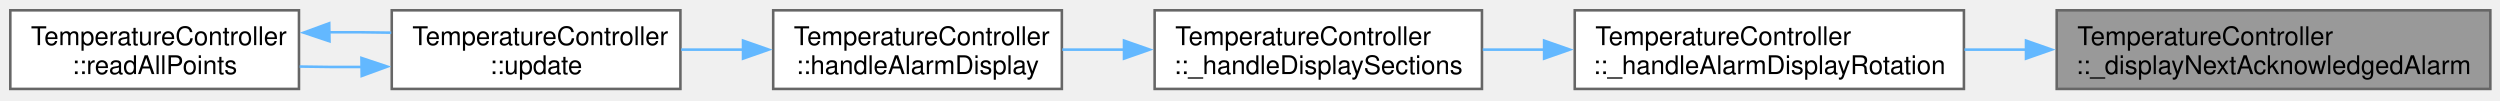
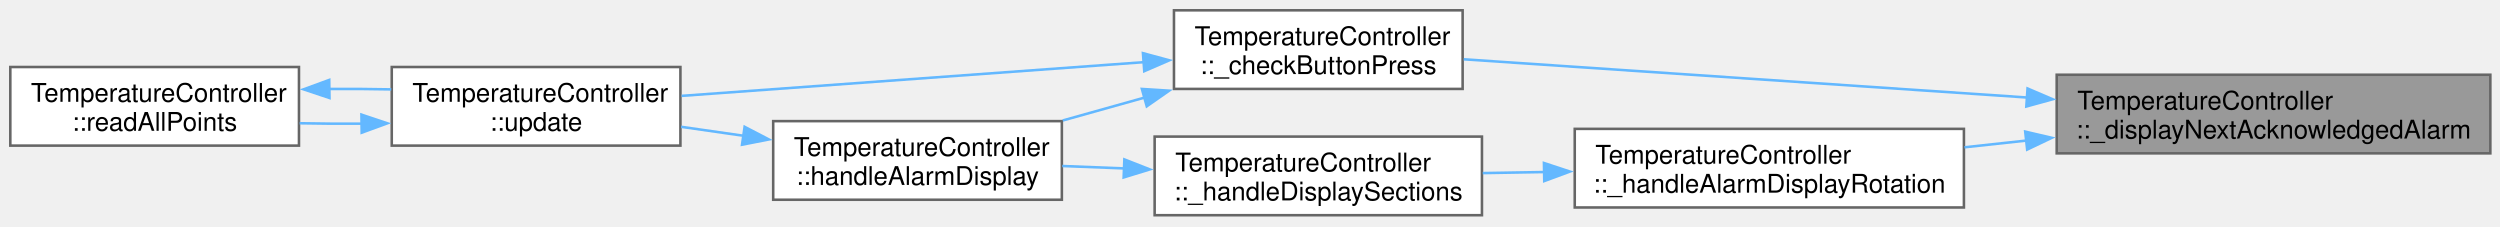
- <svg xmlns="http://www.w3.org/2000/svg" xmlns:xlink="http://www.w3.org/1999/xlink" width="970pt" height="39pt" viewBox="0.00 0.00 970.00 39.00">
-   <g id="graph0" class="graph" transform="scale(1 1) rotate(0) translate(4 34.5)">
+ <svg xmlns="http://www.w3.org/2000/svg" xmlns:xlink="http://www.w3.org/1999/xlink" width="970pt" height="88pt" viewBox="0.00 0.00 970.00 88.00">
+   <g id="graph0" class="graph" transform="scale(1 1) rotate(0) translate(4 83.5)">
    <g id="Node000001" class="node">
      <g id="a_Node000001">
        <a xlink:title="Display next acknowledged alarm.">
-           <polygon fill="#999999" stroke="#666666" points="962.25,-30.5 794,-30.5 794,0 962.25,0 962.25,-30.5" />
-           <text xml:space="preserve" text-anchor="start" x="802" y="-17" font-family="Helvetica,sans-Serif" font-size="10.00">TemperatureController</text>
-           <text xml:space="preserve" text-anchor="middle" x="878.12" y="-5.75" font-family="Helvetica,sans-Serif" font-size="10.00">::_displayNextAcknowledgedAlarm</text>
+           <polygon fill="#999999" stroke="#666666" points="962.25,-54.5 794,-54.5 794,-24 962.25,-24 962.25,-54.5" />
+           <text xml:space="preserve" text-anchor="start" x="802" y="-41" font-family="Helvetica,sans-Serif" font-size="10.00">TemperatureController</text>
+           <text xml:space="preserve" text-anchor="middle" x="878.12" y="-29.75" font-family="Helvetica,sans-Serif" font-size="10.00">::_displayNextAcknowledgedAlarm</text>
        </a>
      </g>
    </g>
    <g id="Node000002" class="node">
      <g id="a_Node000002">
-         <a xlink:href="class_temperature_controller.html#a1d2745c323f7094beac8f406825499b7" target="_top" xlink:title="Handle alarm display rotation timing.">
-           <polygon fill="white" stroke="#666666" points="758,-30.5 607,-30.5 607,0 758,0 758,-30.5" />
-           <text xml:space="preserve" text-anchor="start" x="615" y="-17" font-family="Helvetica,sans-Serif" font-size="10.00">TemperatureController</text>
-           <text xml:space="preserve" text-anchor="middle" x="682.5" y="-5.75" font-family="Helvetica,sans-Serif" font-size="10.00">::_handleAlarmDisplayRotation</text>
+         <a xlink:href="class_temperature_controller.html#a1228b63e95f26c21a8d9c2a27928bc75" target="_top" xlink:title="Check for button press and handle acknowledgment.">
+           <polygon fill="white" stroke="#666666" points="563.5,-79.5 451.5,-79.5 451.5,-49 563.5,-49 563.5,-79.5" />
+           <text xml:space="preserve" text-anchor="start" x="459.5" y="-66" font-family="Helvetica,sans-Serif" font-size="10.00">TemperatureController</text>
+           <text xml:space="preserve" text-anchor="middle" x="507.5" y="-54.75" font-family="Helvetica,sans-Serif" font-size="10.00">::_checkButtonPress</text>
        </a>
      </g>
    </g>
    <g id="edge1_Node000001_Node000002" class="edge">
      <g id="a_edge1_Node000001_Node000002">
        <a xlink:title=" ">
-           <path fill="none" stroke="#63b8ff" d="M782.24,-15.25C774.17,-15.25 766.08,-15.25 758.21,-15.25" />
-           <polygon fill="#63b8ff" stroke="#63b8ff" points="782.09,-18.75 792.09,-15.25 782.09,-11.75 782.09,-18.75" />
+           <path fill="none" stroke="#63b8ff" d="M782.59,-45.66C713.35,-50.36 621.73,-56.57 563.94,-60.49" />
+           <polygon fill="#63b8ff" stroke="#63b8ff" points="782.69,-49.16 792.43,-44.99 782.21,-42.18 782.69,-49.16" />
+         </a>
+       </g>
+     </g>
+     <g id="Node000006" class="node">
+       <g id="a_Node000006">
+         <a xlink:href="class_temperature_controller.html#a1d2745c323f7094beac8f406825499b7" target="_top" xlink:title="Handle alarm display rotation timing.">
+           <polygon fill="white" stroke="#666666" points="758,-33.5 607,-33.5 607,-3 758,-3 758,-33.5" />
+           <text xml:space="preserve" text-anchor="start" x="615" y="-20" font-family="Helvetica,sans-Serif" font-size="10.00">TemperatureController</text>
+           <text xml:space="preserve" text-anchor="middle" x="682.5" y="-8.75" font-family="Helvetica,sans-Serif" font-size="10.00">::_handleAlarmDisplayRotation</text>
+         </a>
+       </g>
+     </g>
+     <g id="edge7_Node000001_Node000006" class="edge">
+       <g id="a_edge7_Node000001_Node000006">
+         <a xlink:title=" ">
+           <path fill="none" stroke="#63b8ff" d="M782.24,-28.96C774.17,-28.08 766.08,-27.21 758.21,-26.35" />
+           <polygon fill="#63b8ff" stroke="#63b8ff" points="781.78,-32.43 792.1,-30.03 782.54,-25.47 781.78,-32.43" />
        </a>
      </g>
    </g>
    <g id="Node000003" class="node">
      <g id="a_Node000003">
+         <a xlink:href="class_temperature_controller.html#a5637103784725fb1a73f6463d7cbfde6" target="_top" xlink:title="Handle alarm display on OLED/LEDs.">
+           <polygon fill="white" stroke="#666666" points="408,-36.5 296,-36.5 296,-6 408,-6 408,-36.5" />
+           <text xml:space="preserve" text-anchor="start" x="304" y="-23" font-family="Helvetica,sans-Serif" font-size="10.00">TemperatureController</text>
+           <text xml:space="preserve" text-anchor="middle" x="352" y="-11.75" font-family="Helvetica,sans-Serif" font-size="10.00">::handleAlarmDisplay</text>
+         </a>
+       </g>
+     </g>
+     <g id="edge2_Node000002_Node000003" class="edge">
+       <g id="a_edge2_Node000002_Node000003">
+         <a xlink:title=" ">
+           <path fill="none" stroke="#63b8ff" d="M440.16,-45.66C429.54,-42.69 418.66,-39.64 408.34,-36.75" />
+           <polygon fill="#63b8ff" stroke="#63b8ff" points="439.05,-48.99 449.63,-48.32 440.94,-42.25 439.05,-48.99" />
+         </a>
+       </g>
+     </g>
+     <g id="Node000004" class="node">
+       <g id="a_Node000004">
+         <a xlink:href="class_temperature_controller.html#aca5deddbf703001373424d876f87b5f2" target="_top" xlink:title="Main update function - must be called in loop()">
+           <polygon fill="white" stroke="#666666" points="260,-57.5 148,-57.5 148,-27 260,-27 260,-57.5" />
+           <text xml:space="preserve" text-anchor="start" x="156" y="-44" font-family="Helvetica,sans-Serif" font-size="10.00">TemperatureController</text>
+           <text xml:space="preserve" text-anchor="middle" x="204" y="-32.75" font-family="Helvetica,sans-Serif" font-size="10.00">::update</text>
+         </a>
+       </g>
+     </g>
+     <g id="edge6_Node000002_Node000004" class="edge">
+       <g id="a_edge6_Node000002_Node000004">
+         <a xlink:title=" ">
+           <path fill="none" stroke="#63b8ff" d="M440.04,-59.4C386.17,-55.47 311.14,-49.99 260.46,-46.3" />
+           <polygon fill="#63b8ff" stroke="#63b8ff" points="439.46,-62.87 449.69,-60.1 439.97,-55.89 439.46,-62.87" />
+         </a>
+       </g>
+     </g>
+     <g id="edge3_Node000003_Node000004" class="edge">
+       <g id="a_edge3_Node000003_Node000004">
+         <a xlink:title=" ">
+           <path fill="none" stroke="#63b8ff" d="M284.47,-30.82C276.38,-31.98 268.18,-33.16 260.27,-34.3" />
+           <polygon fill="#63b8ff" stroke="#63b8ff" points="284.91,-34.29 294.31,-29.4 283.91,-27.36 284.91,-34.29" />
+         </a>
+       </g>
+     </g>
+     <g id="Node000005" class="node">
+       <g id="a_Node000005">
+         <a xlink:href="class_temperature_controller.html#a11948a87fe7df37543b86ecdd488b341" target="_top" xlink:title="Read temperature from all configured measurement points.">
+           <polygon fill="white" stroke="#666666" points="112,-57.5 0,-57.5 0,-27 112,-27 112,-57.5" />
+           <text xml:space="preserve" text-anchor="start" x="8" y="-44" font-family="Helvetica,sans-Serif" font-size="10.00">TemperatureController</text>
+           <text xml:space="preserve" text-anchor="middle" x="56" y="-32.75" font-family="Helvetica,sans-Serif" font-size="10.00">::readAllPoints</text>
+         </a>
+       </g>
+     </g>
+     <g id="edge4_Node000004_Node000005" class="edge">
+       <g id="a_edge4_Node000004_Node000005">
+         <a xlink:title=" ">
+           <path fill="none" stroke="#63b8ff" d="M136.47,-35.52C128.38,-35.46 120.18,-35.52 112.27,-35.68" />
+           <polygon fill="#63b8ff" stroke="#63b8ff" points="136.24,-39.02 146.29,-35.66 136.34,-32.02 136.24,-39.02" />
+         </a>
+       </g>
+     </g>
+     <g id="edge5_Node000005_Node000004" class="edge">
+       <g id="a_edge5_Node000005_Node000004">
+         <a xlink:title=" ">
+           <path fill="none" stroke="#63b8ff" d="M123.61,-48.98C131.7,-49.04 139.9,-48.98 147.8,-48.82" />
+           <polygon fill="#63b8ff" stroke="#63b8ff" points="123.84,-45.48 113.79,-48.84 123.74,-52.48 123.84,-45.48" />
+         </a>
+       </g>
+     </g>
+     <g id="Node000007" class="node">
+       <g id="a_Node000007">
        <a xlink:href="class_temperature_controller.html#a6b2f92b5c2af867240200cff2e61e806" target="_top" xlink:title="Handle display section switching.">
          <polygon fill="white" stroke="#666666" points="571,-30.5 444,-30.5 444,0 571,0 571,-30.5" />
          <text xml:space="preserve" text-anchor="start" x="452" y="-17" font-family="Helvetica,sans-Serif" font-size="10.00">TemperatureController</text>
          <text xml:space="preserve" text-anchor="middle" x="507.5" y="-5.75" font-family="Helvetica,sans-Serif" font-size="10.00">::_handleDisplaySections</text>
        </a>
      </g>
    </g>
-     <g id="edge2_Node000002_Node000003" class="edge">
-       <g id="a_edge2_Node000002_Node000003">
+     <g id="edge8_Node000006_Node000007" class="edge">
+       <g id="a_edge8_Node000006_Node000007">
        <a xlink:title=" ">
-           <path fill="none" stroke="#63b8ff" d="M595.25,-15.25C587.17,-15.25 579.1,-15.25 571.3,-15.25" />
-           <polygon fill="#63b8ff" stroke="#63b8ff" points="595.11,-18.75 605.11,-15.25 595.11,-11.75 595.11,-18.75" />
+           <path fill="none" stroke="#63b8ff" d="M595.25,-16.75C587.17,-16.61 579.1,-16.47 571.3,-16.34" />
+           <polygon fill="#63b8ff" stroke="#63b8ff" points="595.05,-20.25 605.11,-16.93 595.17,-13.25 595.05,-20.25" />
        </a>
      </g>
    </g>
-     <g id="Node000004" class="node">
-       <g id="a_Node000004">
-         <a xlink:href="class_temperature_controller.html#a5637103784725fb1a73f6463d7cbfde6" target="_top" xlink:title="Handle alarm display on OLED/LEDs.">
-           <polygon fill="white" stroke="#666666" points="408,-30.5 296,-30.5 296,0 408,0 408,-30.5" />
-           <text xml:space="preserve" text-anchor="start" x="304" y="-17" font-family="Helvetica,sans-Serif" font-size="10.00">TemperatureController</text>
-           <text xml:space="preserve" text-anchor="middle" x="352" y="-5.75" font-family="Helvetica,sans-Serif" font-size="10.00">::handleAlarmDisplay</text>
-         </a>
-       </g>
-     </g>
-     <g id="edge3_Node000003_Node000004" class="edge">
-       <g id="a_edge3_Node000003_Node000004">
+     <g id="edge9_Node000007_Node000003" class="edge">
+       <g id="a_edge9_Node000007_Node000003">
        <a xlink:title=" ">
-           <path fill="none" stroke="#63b8ff" d="M432.22,-15.25C424.12,-15.25 415.98,-15.25 408.16,-15.25" />
-           <polygon fill="#63b8ff" stroke="#63b8ff" points="432.11,-18.75 442.11,-15.25 432.11,-11.75 432.11,-18.75" />
-         </a>
-       </g>
-     </g>
-     <g id="Node000005" class="node">
-       <g id="a_Node000005">
-         <a xlink:href="class_temperature_controller.html#aca5deddbf703001373424d876f87b5f2" target="_top" xlink:title="Main update function - must be called in loop()">
-           <polygon fill="white" stroke="#666666" points="260,-30.5 148,-30.5 148,0 260,0 260,-30.5" />
-           <text xml:space="preserve" text-anchor="start" x="156" y="-17" font-family="Helvetica,sans-Serif" font-size="10.00">TemperatureController</text>
-           <text xml:space="preserve" text-anchor="middle" x="204" y="-5.75" font-family="Helvetica,sans-Serif" font-size="10.00">::update</text>
-         </a>
-       </g>
-     </g>
-     <g id="edge4_Node000004_Node000005" class="edge">
-       <g id="a_edge4_Node000004_Node000005">
-         <a xlink:title=" ">
-           <path fill="none" stroke="#63b8ff" d="M284.47,-15.25C276.38,-15.25 268.18,-15.25 260.27,-15.25" />
-           <polygon fill="#63b8ff" stroke="#63b8ff" points="284.29,-18.75 294.29,-15.25 284.29,-11.75 284.29,-18.75" />
-         </a>
-       </g>
-     </g>
-     <g id="Node000006" class="node">
-       <g id="a_Node000006">
-         <a xlink:href="class_temperature_controller.html#a11948a87fe7df37543b86ecdd488b341" target="_top" xlink:title="Read temperature from all configured measurement points.">
-           <polygon fill="white" stroke="#666666" points="112,-30.5 0,-30.5 0,0 112,0 112,-30.5" />
-           <text xml:space="preserve" text-anchor="start" x="8" y="-17" font-family="Helvetica,sans-Serif" font-size="10.00">TemperatureController</text>
-           <text xml:space="preserve" text-anchor="middle" x="56" y="-5.75" font-family="Helvetica,sans-Serif" font-size="10.00">::readAllPoints</text>
-         </a>
-       </g>
-     </g>
-     <g id="edge5_Node000005_Node000006" class="edge">
-       <g id="a_edge5_Node000005_Node000006">
-         <a xlink:title=" ">
-           <path fill="none" stroke="#63b8ff" d="M136.47,-8.52C128.38,-8.46 120.18,-8.52 112.27,-8.68" />
-           <polygon fill="#63b8ff" stroke="#63b8ff" points="136.24,-12.02 146.29,-8.66 136.34,-5.02 136.24,-12.02" />
-         </a>
-       </g>
-     </g>
-     <g id="edge6_Node000006_Node000005" class="edge">
-       <g id="a_edge6_Node000006_Node000005">
-         <a xlink:title=" ">
-           <path fill="none" stroke="#63b8ff" d="M123.61,-21.98C131.7,-22.04 139.9,-21.98 147.8,-21.82" />
-           <polygon fill="#63b8ff" stroke="#63b8ff" points="123.84,-18.48 113.79,-21.84 123.74,-25.48 123.84,-18.48" />
+           <path fill="none" stroke="#63b8ff" d="M432.22,-18.15C424.12,-18.47 415.98,-18.79 408.16,-19.09" />
+           <polygon fill="#63b8ff" stroke="#63b8ff" points="432.25,-21.65 442.11,-17.77 431.98,-14.66 432.25,-21.65" />
        </a>
      </g>
    </g>
  </g>
</svg>
